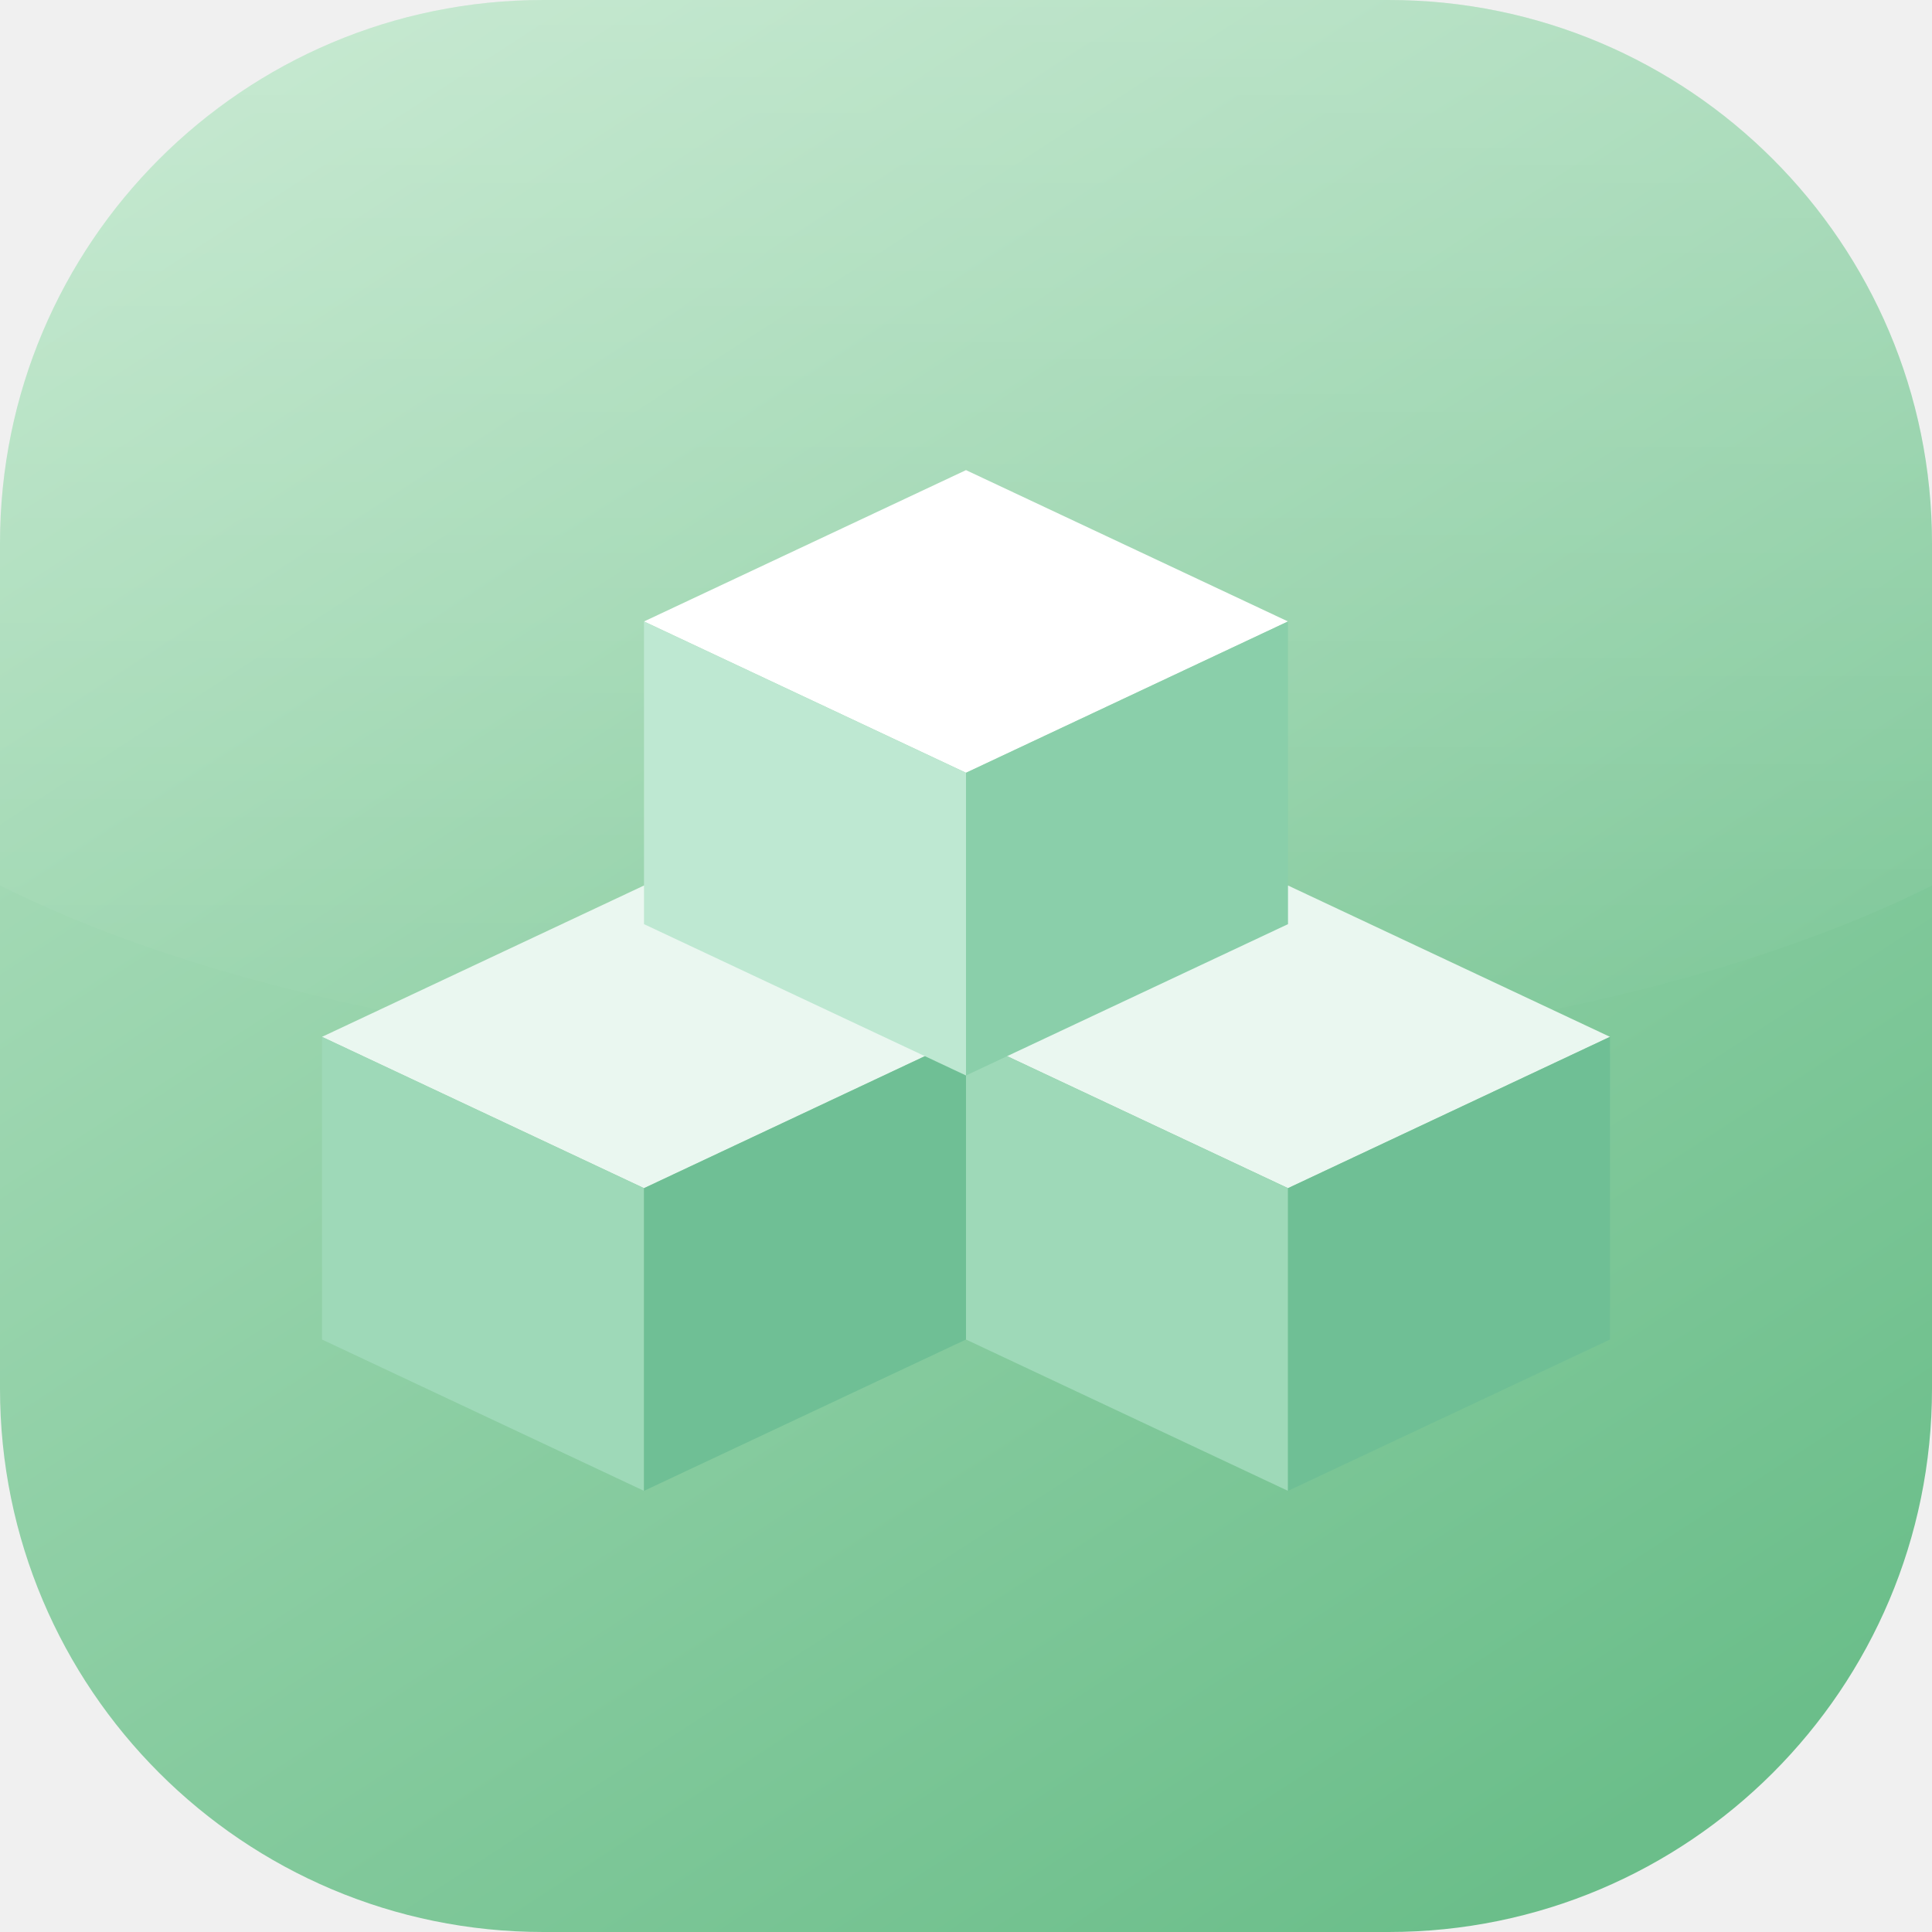
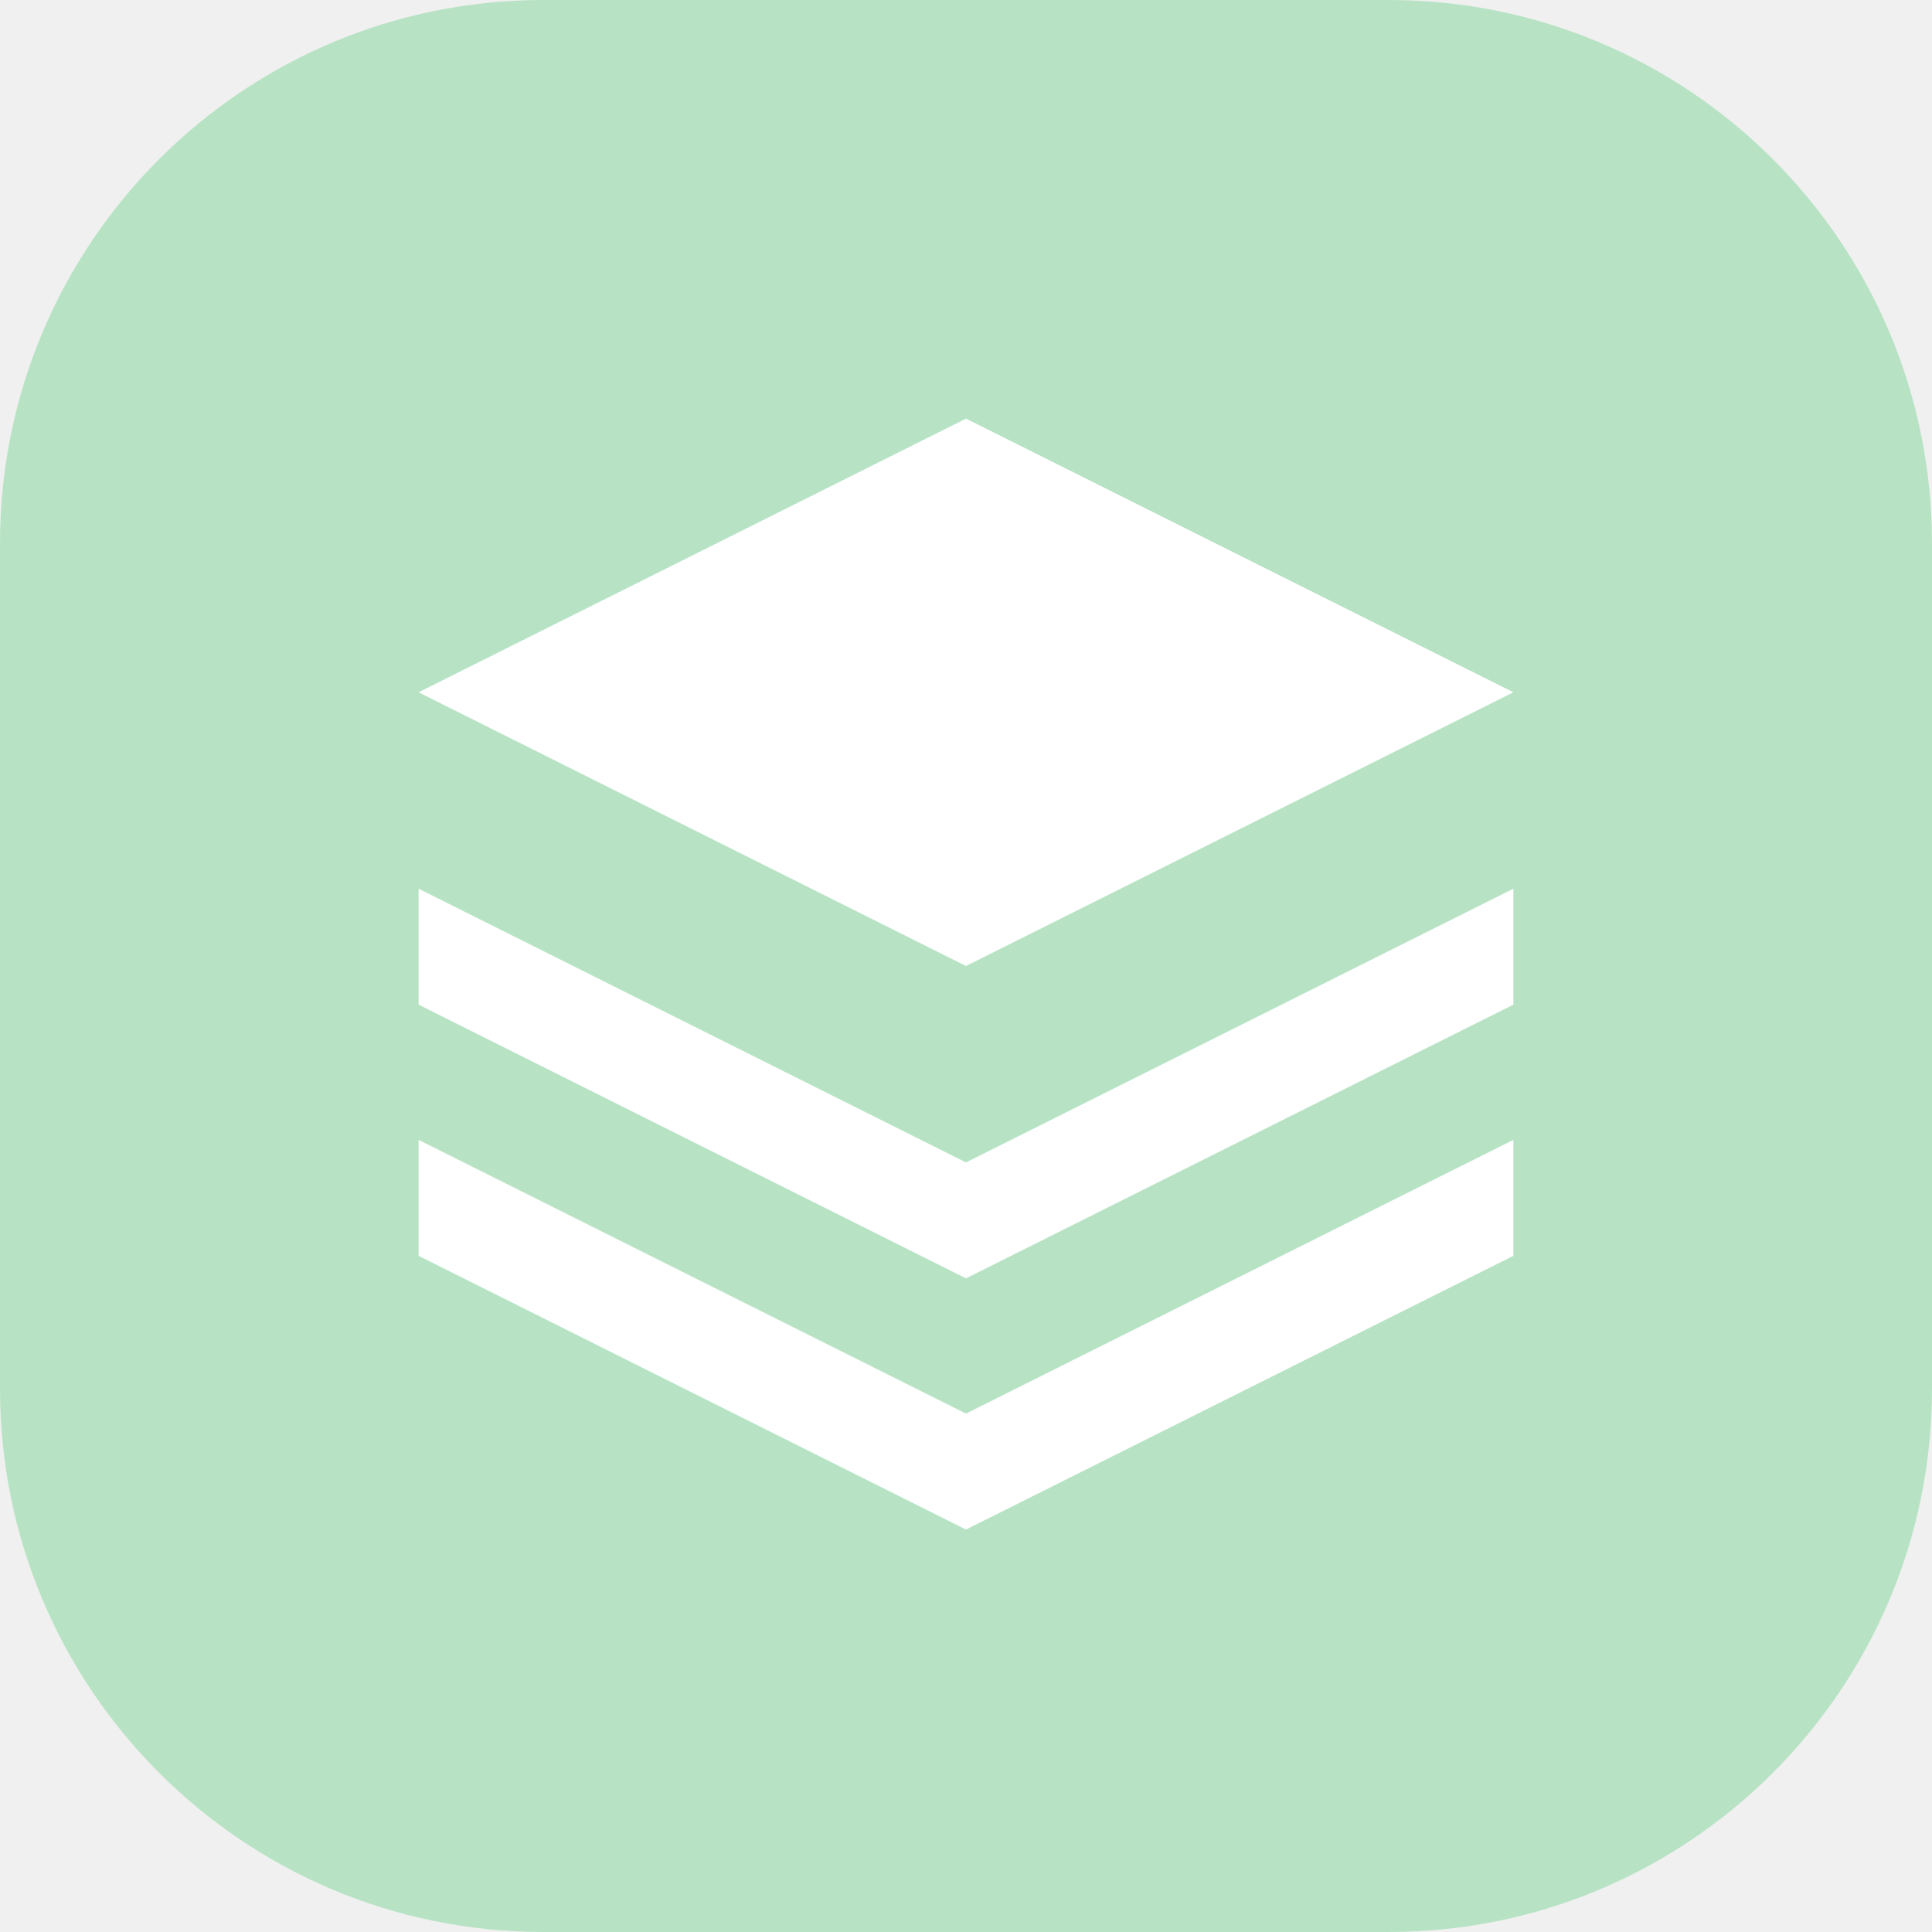
<svg xmlns="http://www.w3.org/2000/svg" viewBox="0 0 48 48" width="48" height="48">
-   <defs>
-     <linearGradient id="b" x1="0.1" y1="0" x2="0.75" y2="1">
-       <stop offset="0" stop-color="#B7E3C4" />
-       <stop offset="1" stop-color="#6BBE8A" />
-     </linearGradient>
-     <linearGradient id="s" x1="0" y1="0" x2="0" y2="1">
-       <stop offset="0" stop-color="#FFFFFF" stop-opacity="0.24" />
-       <stop offset="1" stop-color="#FFFFFF" stop-opacity="0" />
-     </linearGradient>
-   </defs>
-   <rect width="48" height="48" rx="13.5" fill="url(#b)" />
-   <path d="M0 13.5A13.5 13.5 0 0 1 13.5 0h21A13.5 13.5 0 0 1 48 13.5V22C36 28 12 28 0 22z" fill="url(#s)" />
+   <rect width="48" height="48" rx="13.5" fill="#B7E3C4" />
  <g transform="translate(24 24) scale(0.8) translate(-24 -24)">
-     <path d="M14 21.5 24 26.2 14 30.9 4 26.2z" fill="#EAF7F0" />
-     <path d="M4 26.2 14 30.9v9.4L4 35.6z" fill="#9ED9B8" />
-     <path d="M24 26.2 14 30.9v9.4l10-4.7z" fill="#6FBF95" />
-     <path d="M34 21.5 44 26.2 34 30.9 24 26.2z" fill="#EAF7F0" />
-     <path d="M24 26.2 34 30.9v9.4l-10-4.7z" fill="#9ED9B8" />
-     <path d="M44 26.2 34 30.9v9.4l10-4.7z" fill="#6FBF95" />
-     <path d="M24 8.6 34 13.3 24 18 14 13.3z" fill="#FFFFFF" />
-     <path d="M14 13.3 24 18v9.4l-10-4.7z" fill="#BEE8D2" />
-     <path d="M34 13.3 24 18v9.4l10-4.7z" fill="#8ACFAA" />
+     <path d="M24 7 41 15.5 24 24 7 15.5z" fill="#FFFFFF" />
+     <path d="M7 21.6 24 30.1 41 21.6v3.6L24 33.7 7 25.2z" fill="#FFFFFF" />
+     <path d="M7 29.4 24 37.9 41 29.4V33L24 41.5 7 33z" fill="#FFFFFF" />
  </g>
</svg>
